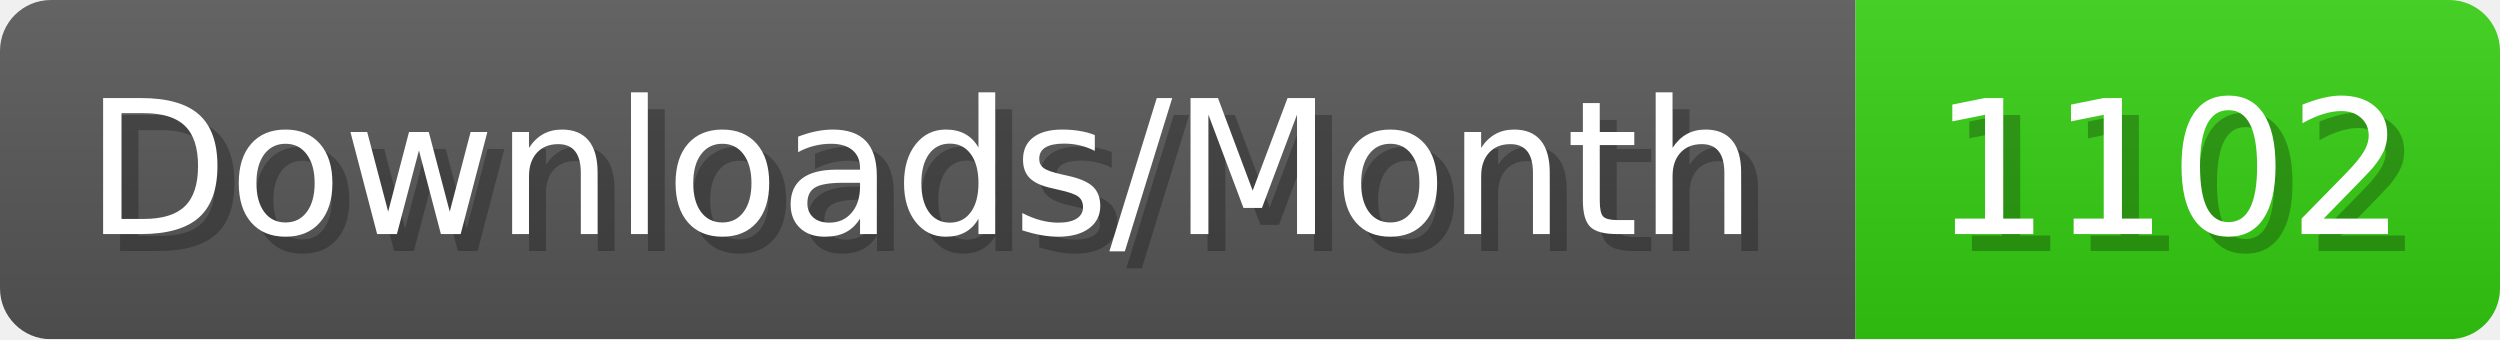
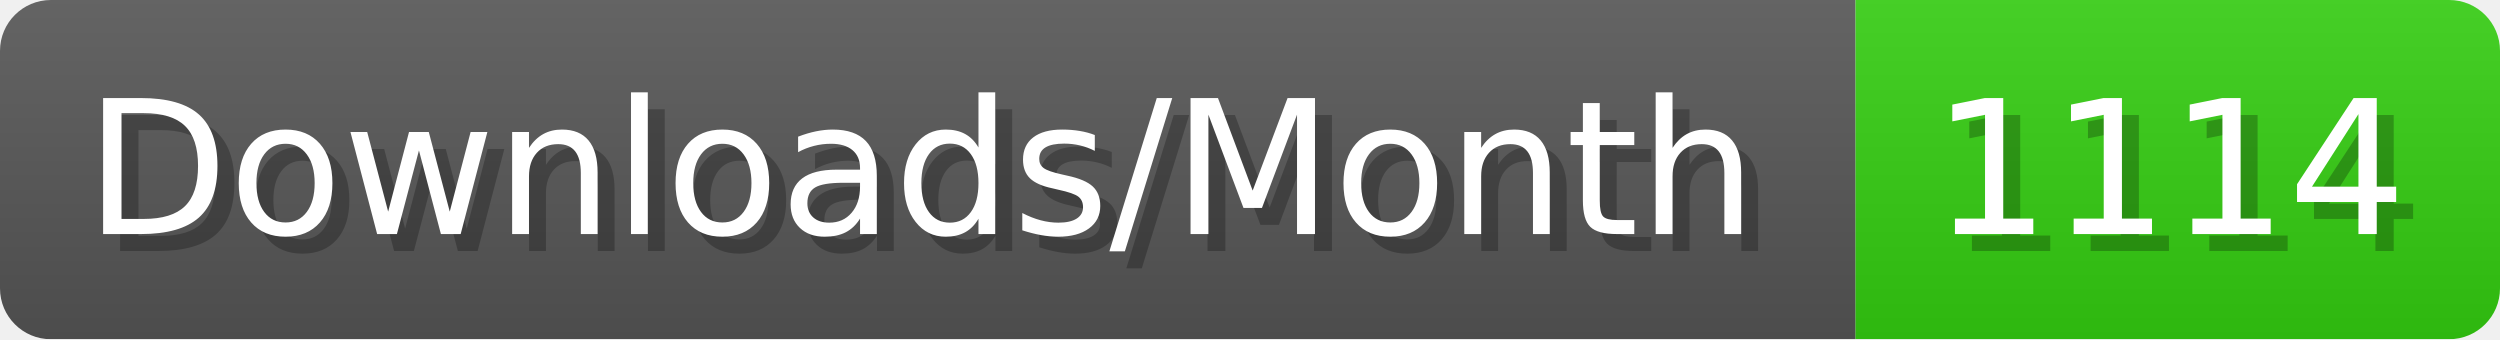
- <svg xmlns="http://www.w3.org/2000/svg" width="147.4" height="20" viewBox="0 0 1474 200" role="img" aria-label="Downloads/Month: 1102">
+ <svg xmlns="http://www.w3.org/2000/svg" width="147.4" height="20" viewBox="0 0 1474 200" role="img" aria-label="Downloads/Month: 1114">
  <linearGradient id="YlXUI" x2="0" y2="100%">
    <stop offset="0" stop-opacity=".1" stop-color="#EEE" />
    <stop offset="1" stop-opacity=".1" />
  </linearGradient>
  <mask id="JHhop">
    <rect width="1474" height="200" rx="30" fill="#FFF" />
  </mask>
  <g mask="url(#JHhop)">
    <rect width="1094" height="200" fill="#555" />
    <rect width="380" height="200" fill="#3C1" x="1094" />
    <rect width="1474" height="200" fill="url(#YlXUI)" />
  </g>
  <g aria-hidden="true" fill="#fff" text-anchor="start" font-family="Verdana,DejaVu Sans,sans-serif" font-size="110">
    <text x="60" y="148" textLength="994" fill="#000" opacity="0.25">Downloads/Month</text>
    <text x="50" y="138" textLength="994">Downloads/Month</text>
-     <text x="1149" y="148" textLength="280" fill="#000" opacity="0.25">1102</text>
-     <text x="1139" y="138" textLength="280">1102</text>
+     <text x="1149" y="148" textLength="280" fill="#000" opacity="0.25">1114</text>
+     <text x="1139" y="138" textLength="280">1114</text>
  </g>
</svg>
